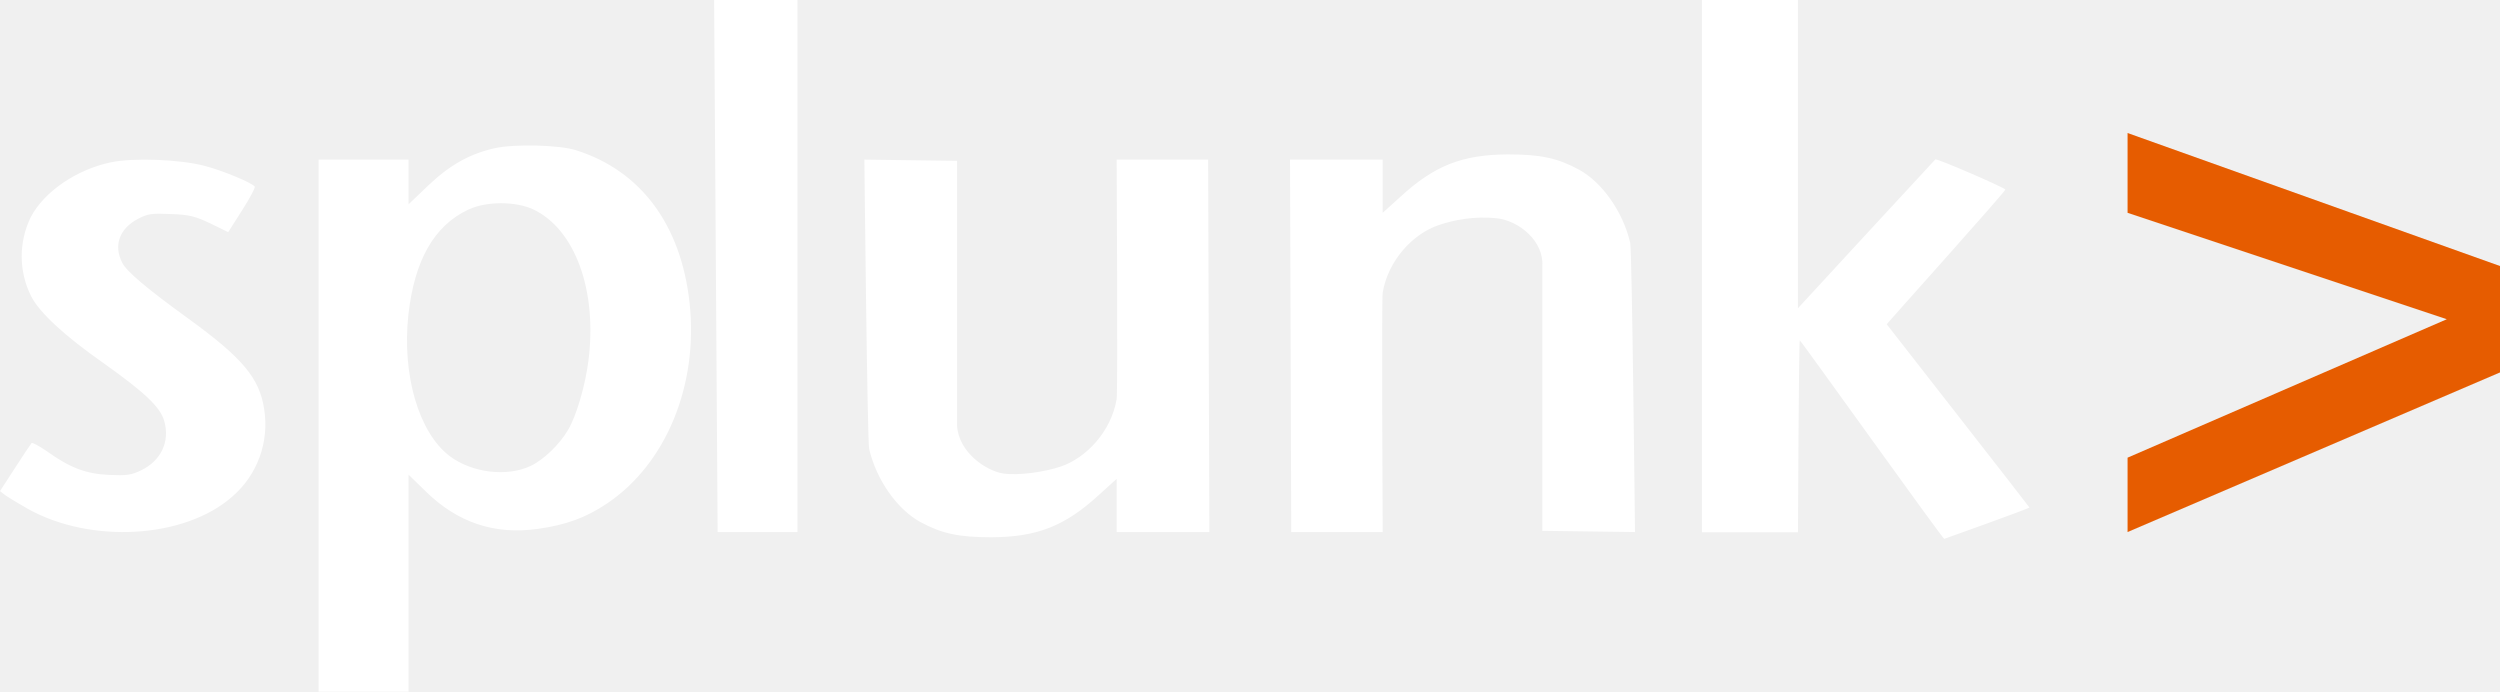
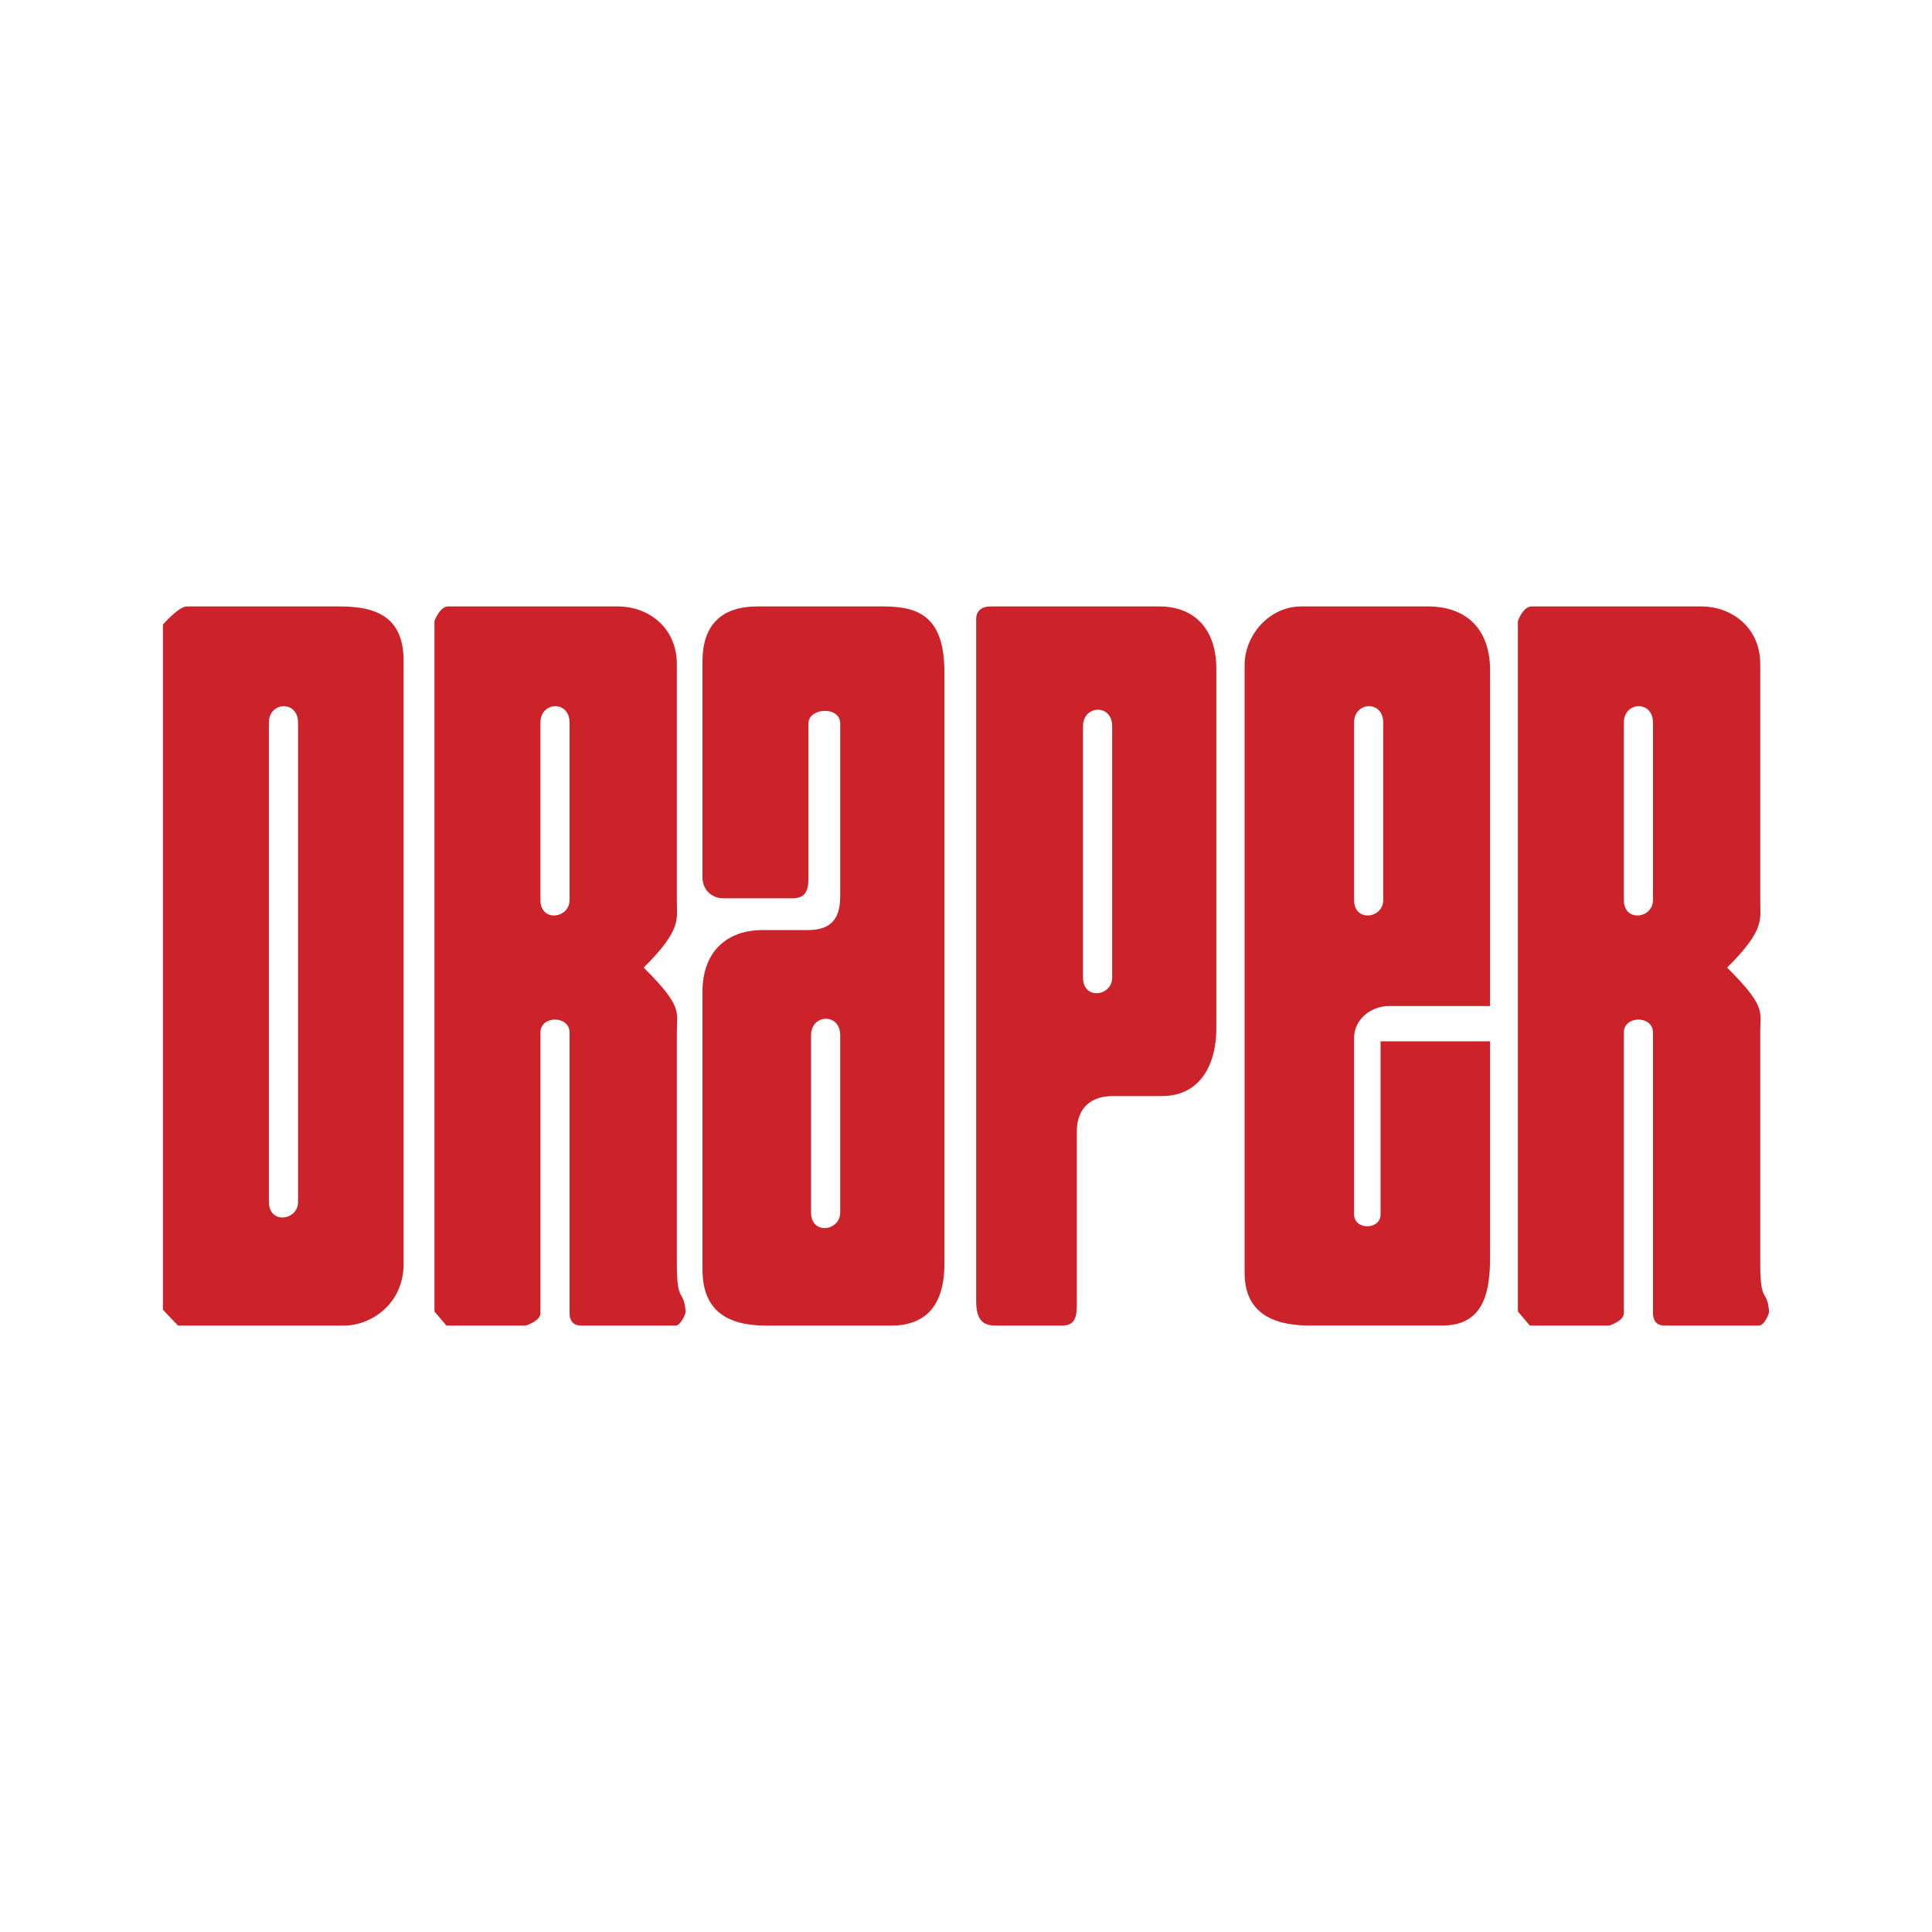
- <svg xmlns="http://www.w3.org/2000/svg" viewBox="0.012 18 46.988 13" width="2500" height="-266">
-   <path fill="#ffffff" d="M13.434 18l.066 10H15V18zM32 18v10.004h1.805s.015-3.61.035-3.606c.02 0 2.691 3.743 2.715 3.73.027-.007 1.601-.573 1.601-.589 0-.012-2.683-3.441-2.683-3.445 0-.008 2.25-2.512 2.23-2.532-.062-.058-1.281-.585-1.316-.566-.016.012-2.582 2.797-2.582 2.797V18zM2.098 21.05c-.649.137-1.258.552-1.508 1.032a1.675 1.675 0 0 0 .008 1.488c.16.309.625.739 1.347 1.246.782.555 1.078.832 1.153 1.094.113.387-.059.75-.434.93-.187.09-.27.101-.602.086-.433-.02-.73-.13-1.171-.446-.141-.097-.27-.168-.286-.152-.015.016-.156.227-.312.469l-.281.433.105.082c.063.043.25.157.422.254 1.188.66 2.945.555 3.836-.23a1.79 1.79 0 0 0 .602-1.645c-.086-.582-.407-.964-1.415-1.695-.792-.574-1.167-.89-1.253-1.058-.168-.329-.051-.645.304-.829.18-.093.254-.101.61-.086.347.012.453.04.742.176l.336.164.261-.41c.145-.226.25-.426.239-.445-.047-.07-.598-.301-.942-.39-.457-.122-1.34-.157-1.761-.067zm7.933.884c.79.37 1.211 1.53 1.04 2.851-.06.469-.227 1.035-.383 1.297-.157.27-.461.563-.704.676-.445.21-1.105.129-1.523-.188-.578-.441-.895-1.523-.774-2.648.114-1.031.485-1.684 1.133-1.985.336-.156.88-.156 1.211-.003zm-.719-1.149c-.472.106-.847.317-1.253.703l-.368.352V21H6v10h1.691v-4.078l.325.316c.593.582 1.289.817 2.101.703.531-.074.906-.21 1.301-.476 1.11-.742 1.723-2.223 1.555-3.77-.16-1.468-.914-2.484-2.13-2.87-.312-.102-1.163-.122-1.53-.04zm6.946.215s.055 5.285.09 5.438c.136.582.527 1.136.965 1.375.402.218.726.285 1.332.285.863-.004 1.386-.211 2.027-.801L21 27v1h1.742l-.023-7H21s.023 4.348 0 4.5c-.102.61-.574 1.11-1.055 1.27-.285.097-.785.175-1.086.128-.308-.05-.828-.39-.859-.898v-4.977zm14.484 7s-.055-5.285-.09-5.438c-.136-.582-.527-1.136-.965-1.375-.402-.218-.726-.285-1.332-.285-.863.004-1.386.211-2.027.801L26 22v-1h-1.742l.023 7H26s-.023-4.348 0-4.5c.102-.61.574-1.11 1.055-1.27.285-.097.66-.171 1.086-.128.425.046.89.433.859.898v4.977z" />
-   <path fill="#e65c00" fill-rule="evenodd" d="M40 20.5V22l6 2-6 2.602V28l7-3v-2z" />
+ <svg xmlns="http://www.w3.org/2000/svg" width="2500" height="2500" viewBox="0 0 192.756 192.756">
+   <g fill-rule="evenodd" clip-rule="evenodd">
+     <path fill="#fff" d="M0 0h192.756v192.756H0V0z" />
+     <path d="M67.529 126.138v-23.257c0-1.982.595-2.444-3.304-6.344 3.767-3.766 3.304-4.756 3.304-6.606V66.277c0-3.832-3.04-5.771-5.814-5.771H44.713c-.854 0-1.366 1.454-1.366 1.454v68.889l1.189 1.4h7.929s1.453-.444 1.453-1.223v-28.015c0-1.718 2.907-1.718 2.907 0v28.015c0 .778.419 1.223 1.102 1.223h9.514c.406 0 .994-1.071.963-1.437-.191-2.241-.875-.696-.875-4.674zM56.826 89.799c0 1.85-2.907 2.246-2.907 0V72.091c0-2.114 2.907-2.246 2.907 0v17.708zM88.232 60.507H75.546c-3.523 0-5.462 1.806-5.462 5.506v21.496c0 1.233.881 2.114 2.115 2.114h6.872c1.233 0 1.585-.705 1.585-1.938V72.18c0-1.585 3.172-1.762 3.172 0v17.267c0 2.995-1.762 3.348-3.348 3.348h-4.404c-3.524 0-5.991 2.115-5.991 6.166v27.663c0 3.7 1.938 5.627 6.343 5.627h12.51c3.347 0 5.286-1.927 5.286-6.155V67.072c-.002-5.288-2.292-6.565-5.992-6.565zm-4.405 60.477c0 1.851-2.907 2.247-2.907 0v-17.707c0-2.114 2.907-2.246 2.907 0v17.707zM115.717 60.507H98.803c-.881 0-1.41.45-1.41 1.277v68.011c0 1.938.705 2.455 1.939 2.455h6.693c1.41 0 1.41-1.223 1.41-2.28v-17.09c0-2.467 1.586-3.524 3.525-3.524h4.932c4.229 0 5.461-3.7 5.461-6.696V66.719c0-4.228-2.464-6.212-5.636-6.212zm-4.756 37.045c0 1.85-2.908 2.246-2.908 0V72.445c0-2.114 2.908-2.247 2.908 0v25.107zM33.971 60.507H18.636c-.809 0-2.379 1.806-2.379 1.806v68.362l1.499 1.575h16.605c2.643 0 5.903-2.158 5.903-6.114V65.902c0-4.316-2.697-5.395-6.293-5.395zm-4.235 59.42c0 1.851-2.907 2.247-2.907 0V72.092c0-2.114 2.907-2.246 2.907 0v47.835zM175.621 126.138v-23.257c0-1.982.596-2.444-3.303-6.344 3.766-3.766 3.303-4.756 3.303-6.606V66.277c0-3.832-3.039-5.771-5.814-5.771h-17.002c-.854 0-1.365 1.454-1.365 1.454v68.889l1.189 1.4h7.928s1.455-.444 1.455-1.223v-28.015c0-1.718 2.906-1.718 2.906 0v28.015c0 .778.42 1.223 1.104 1.223h9.514c.406 0 .994-1.071.961-1.437-.19-2.241-.876-.696-.876-4.674zm-10.703-36.339c0 1.85-2.906 2.246-2.906 0V72.091c0-2.114 2.906-2.246 2.906 0v17.708zM138.621 100.37h10.043V66.894c0-4.405-2.643-6.388-6.166-6.388H129.81c-3.17 0-5.635 2.863-5.635 5.858v60.608c0 3.35 1.936 5.276 6.518 5.276h13.215c4.229 0 4.756-3.513 4.756-6.861v-21.494H137.74v17.266c0 1.585-2.643 1.585-2.643 0v-17.618c.001-1.761 1.587-3.171 3.524-3.171zm-3.523-28.279c0-2.114 2.906-2.246 2.906 0v17.708c0 1.85-2.906 2.246-2.906 0V72.091z" fill="#cc2229" />
+   </g>
</svg>
